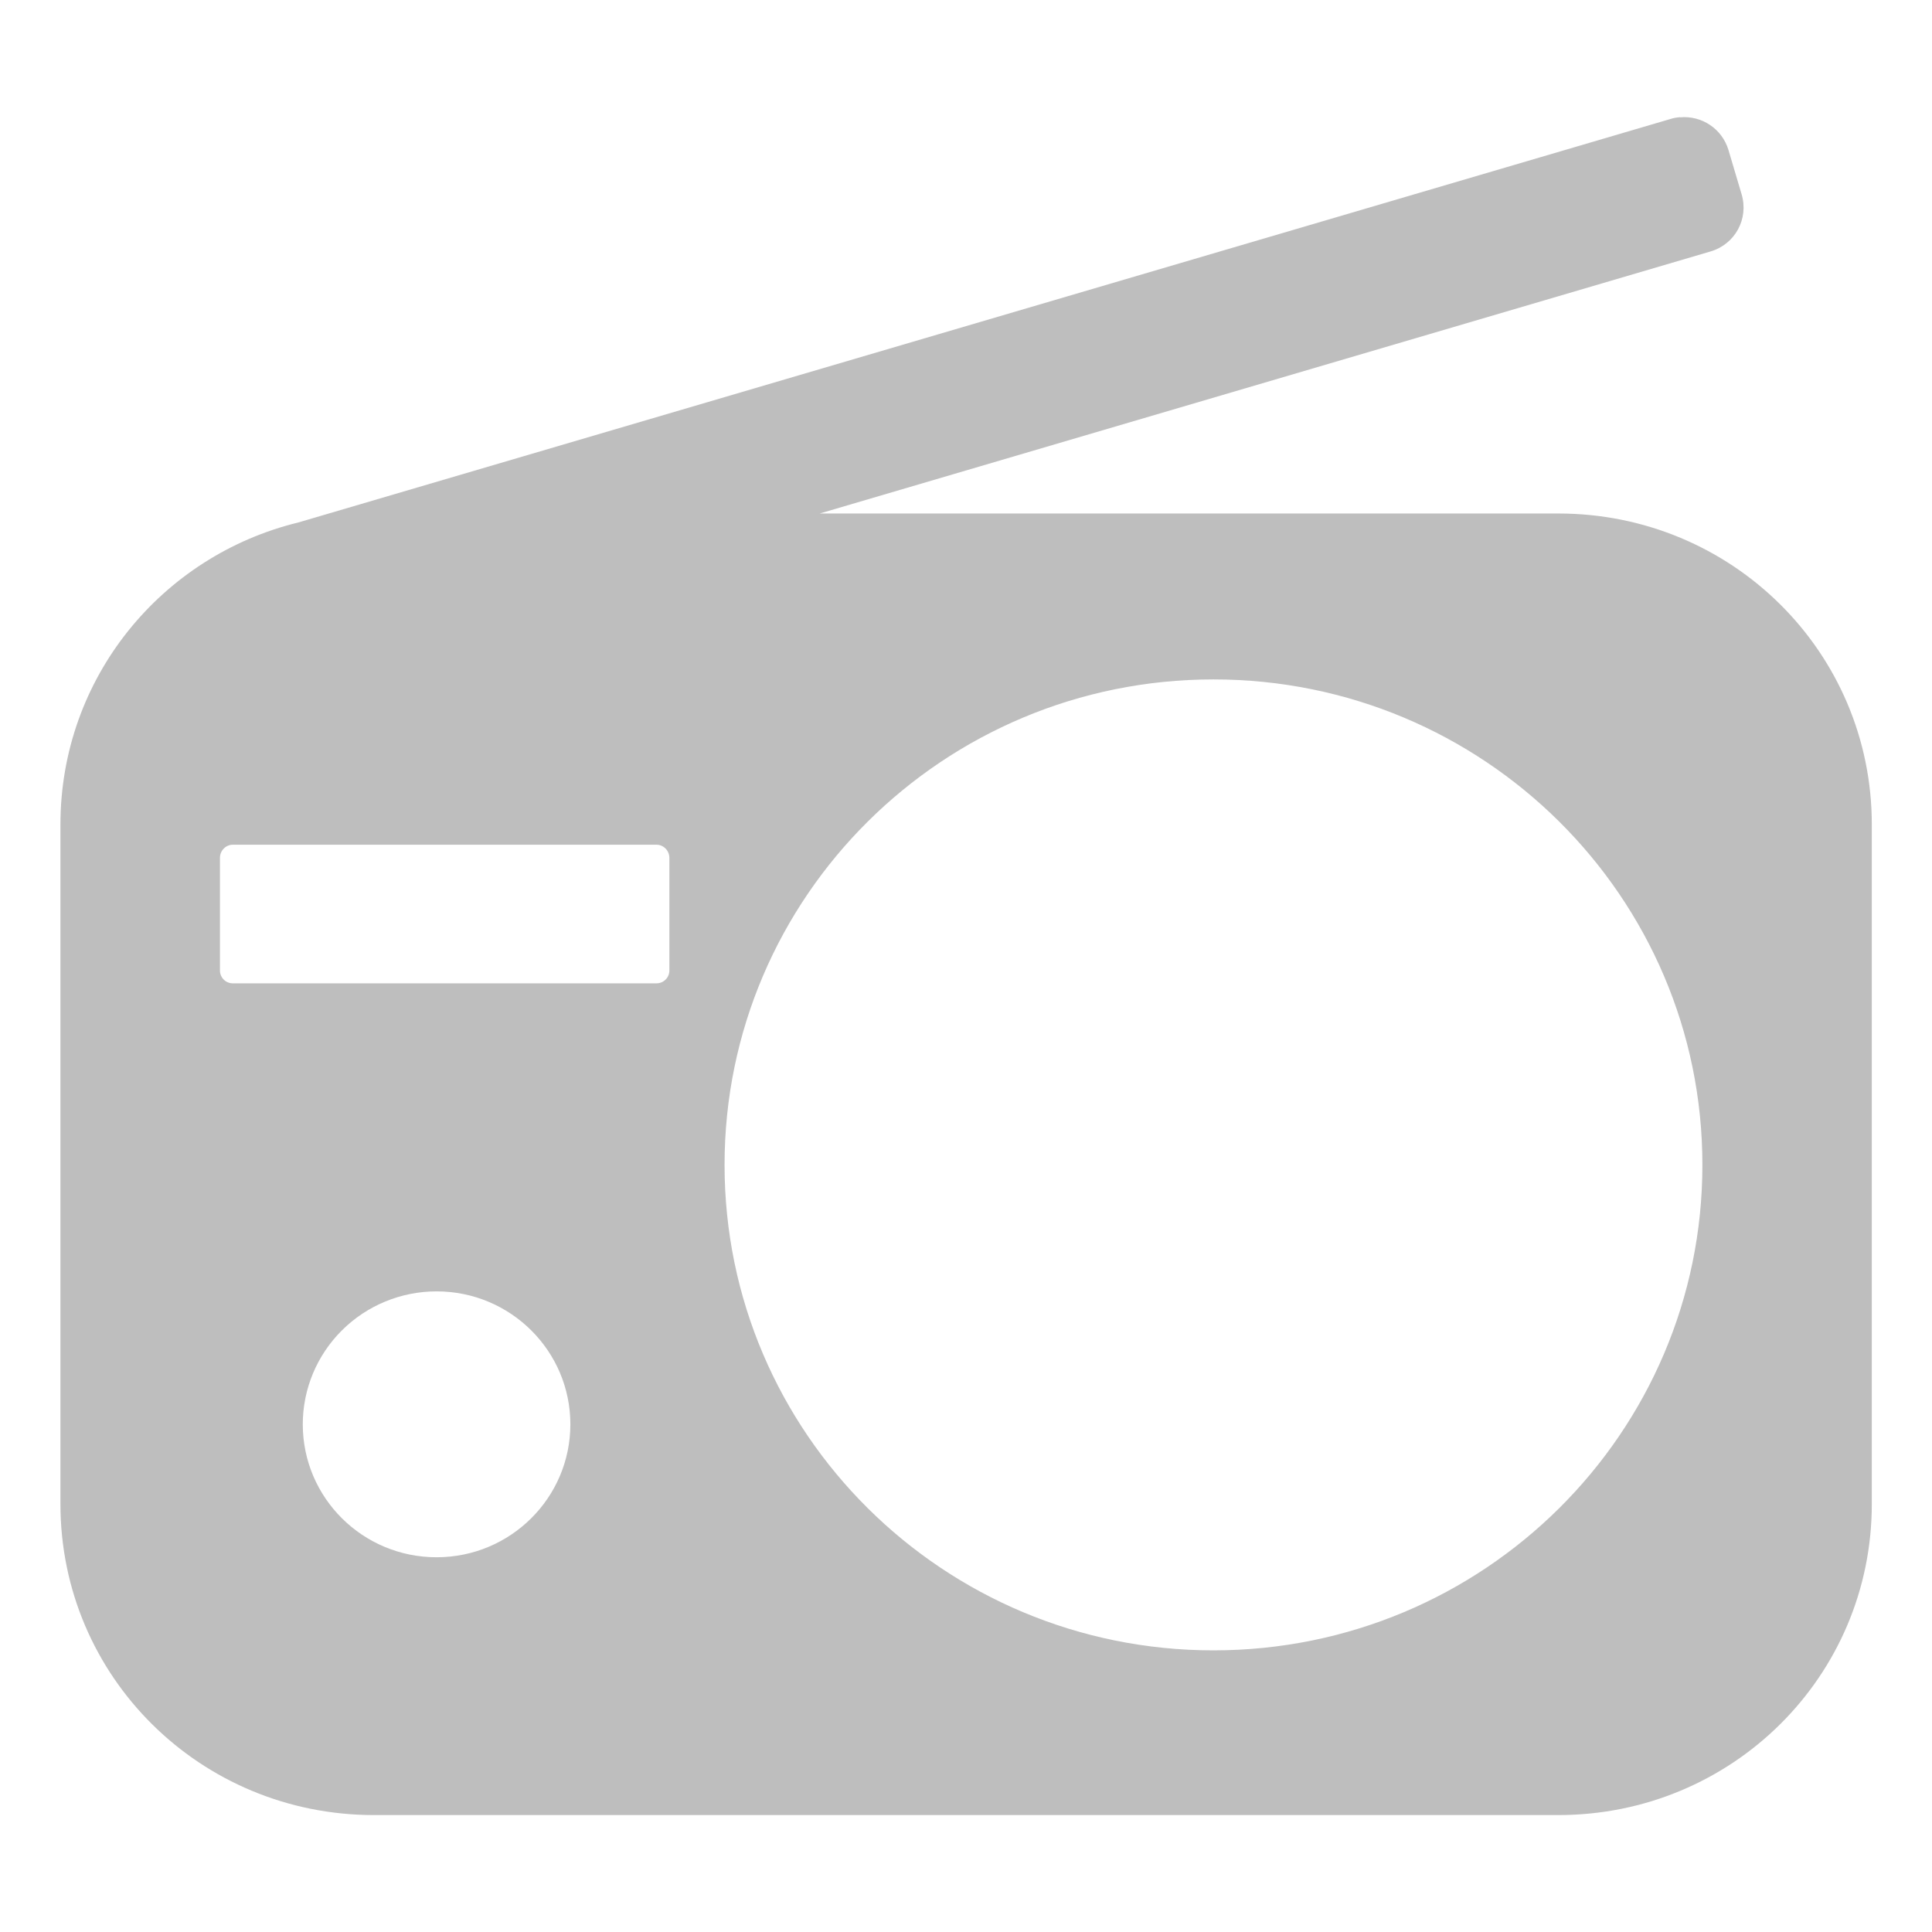
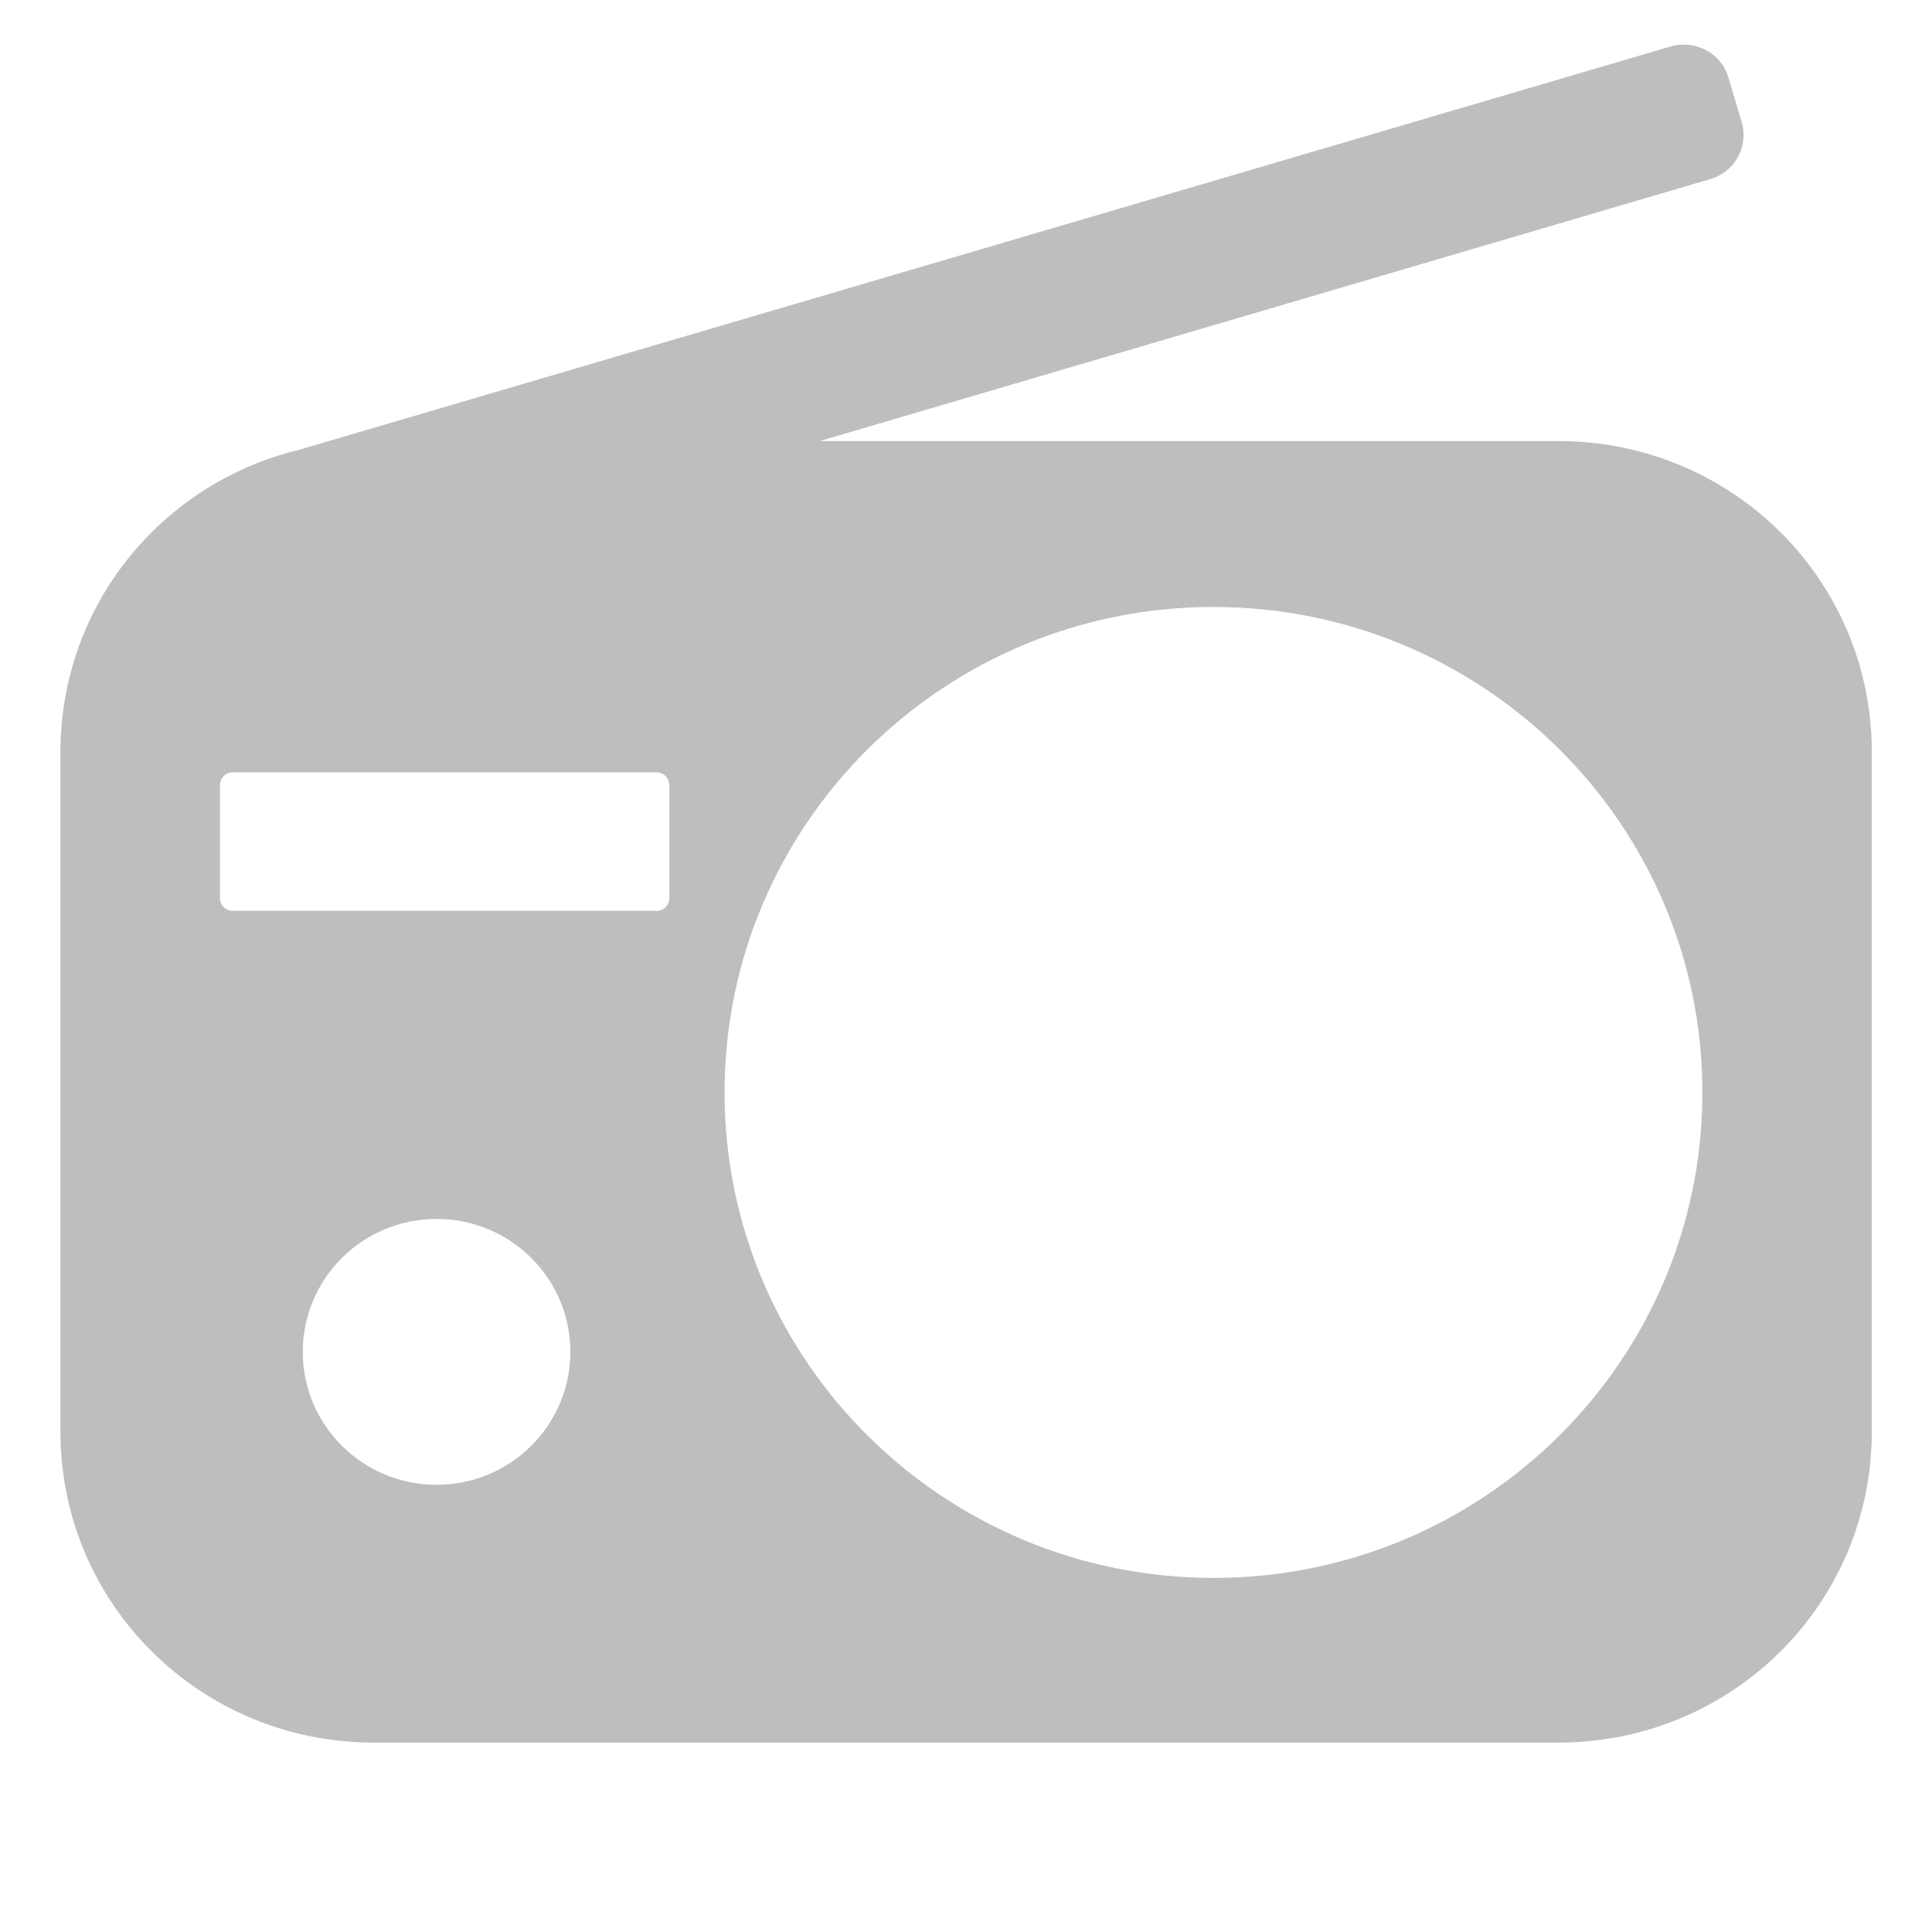
<svg xmlns="http://www.w3.org/2000/svg" xmlns:ns1="http://www.openswatchbook.org/uri/2009/osb" width="16" height="16" viewBox="0 0 16 16" id="svg4280" version="1.1">
  <defs id="defs4282">
    <linearGradient id="linearGradient6121">
      <stop style="stop-color:#a0a0a0;stop-opacity:1" offset="0" id="stop6123" />
      <stop style="stop-color:#5e5e5e;stop-opacity:1" offset="1" id="stop6125" />
    </linearGradient>
    <linearGradient id="linearGradient4789">
      <stop id="stop4791" offset="0" style="stop-color:#b4b4b4;stop-opacity:1" />
      <stop id="stop4793" offset="1" style="stop-color:#777777;stop-opacity:1;" />
    </linearGradient>
    <linearGradient id="Jaune_base">
      <stop id="stop4530" offset="0" style="stop-color:#ffe354;stop-opacity:1;" />
      <stop id="stop4532" offset="1" style="stop-color:#ee9700;stop-opacity:1" />
    </linearGradient>
    <linearGradient id="linearGradient4702" ns1:paint="solid">
      <stop style="stop-color:#cc9122;stop-opacity:1;" offset="0" id="stop4704" />
    </linearGradient>
    <linearGradient id="linearGradient6000-7">
      <stop style="stop-color:#000000;stop-opacity:0.77;" offset="0" id="stop6002-4" />
      <stop style="stop-color:#000000;stop-opacity:0.311;" offset="1" id="stop6004-0" />
    </linearGradient>
    <linearGradient id="linearGradient4777">
      <stop id="stop5734-5" offset="0" style="stop-color:#b3b3b3;stop-opacity:1" />
      <stop id="stop5736-2" offset="1" style="stop-color:#5e5e5e;stop-opacity:1" />
    </linearGradient>
    <linearGradient id="linearGradient3813-6">
      <stop style="stop-color:#212121;stop-opacity:1;" offset="0" id="stop3815-1" />
      <stop style="stop-color:#000000;stop-opacity:0;" offset="1" id="stop3817-4" />
    </linearGradient>
  </defs>
  <g id="layer1" transform="translate(-134.7485,-530.4594)">
-     <path style="fill:#bebebe;fill-opacity:1;fill-rule:evenodd;stroke:none;stroke-width:0.031;stroke-miterlimit:4;stroke-dasharray:none;stroke-opacity:1" d="m 148.661,531.43 c -0.025,0.002 -0.051,0.006 -0.076,0.014 l -11.365,3.342 c -1.134,0.276 -1.971,1.288 -1.971,2.502 v 5.627 c 0,1.428 1.158,2.576 2.596,2.576 h 9.809 c 1.438,0 2.596,-1.148 2.596,-2.576 v -5.627 c 0,-1.428 -1.158,-2.576 -2.596,-2.576 h -6.117 l 7.377,-2.17 c 0.204,-0.06 0.318,-0.27 0.258,-0.473 l -0.109,-0.367 c -0.053,-0.177 -0.222,-0.287 -0.4,-0.271 z m -3.863,4.656 a 4.049,4.02 0 0 1 4.049,4.02 4.049,4.02 0 0 1 -4.049,4.021 4.049,4.02 0 0 1 -4.049,-4.021 4.049,4.02 0 0 1 4.049,-4.02 z m -8.121,1.369 h 3.508 c 0.06,0 0.107,0.05 0.107,0.109 v 0.932 c 0,0.06 -0.048,0.107 -0.107,0.107 h -3.508 c -0.06,0 -0.107,-0.048 -0.107,-0.107 v -0.932 c 0,-0.06 0.048,-0.109 0.107,-0.109 z m 1.688,3.699 a 1.108,1.101 0 0 1 1.107,1.102 1.108,1.101 0 0 1 -1.107,1.1 1.108,1.101 0 0 1 -1.109,-1.1 1.108,1.101 0 0 1 1.109,-1.102 z" id="path4591" />
+     <path style="fill:#bebebe;fill-opacity:1;fill-rule:evenodd;stroke:none;stroke-width:0.031;stroke-miterlimit:4;stroke-dasharray:none;stroke-opacity:1" d="m 148.661,530.83 c -0.025,0.002 -0.051,0.006 -0.076,0.014 l -11.365,3.342 c -1.134,0.276 -1.971,1.288 -1.971,2.502 v 5.627 c 0,1.428 1.158,2.576 2.596,2.576 h 9.809 c 1.438,0 2.596,-1.148 2.596,-2.576 v -5.627 c 0,-1.428 -1.158,-2.576 -2.596,-2.576 h -6.117 l 7.377,-2.17 c 0.204,-0.06 0.318,-0.27 0.258,-0.473 l -0.109,-0.367 c -0.053,-0.177 -0.222,-0.287 -0.4,-0.271 z m -3.863,4.656 a 4.049,4.02 0 0 1 4.049,4.02 4.049,4.02 0 0 1 -4.049,4.021 4.049,4.02 0 0 1 -4.049,-4.021 4.049,4.02 0 0 1 4.049,-4.02 z m -8.121,1.369 h 3.508 c 0.06,0 0.107,0.05 0.107,0.109 v 0.932 c 0,0.06 -0.048,0.107 -0.107,0.107 h -3.508 c -0.06,0 -0.107,-0.048 -0.107,-0.107 v -0.932 c 0,-0.06 0.048,-0.109 0.107,-0.109 z m 1.688,3.699 a 1.108,1.101 0 0 1 1.107,1.102 1.108,1.101 0 0 1 -1.107,1.1 1.108,1.101 0 0 1 -1.109,-1.1 1.108,1.101 0 0 1 1.109,-1.102 z" id="path4591" />
  </g>
</svg>
